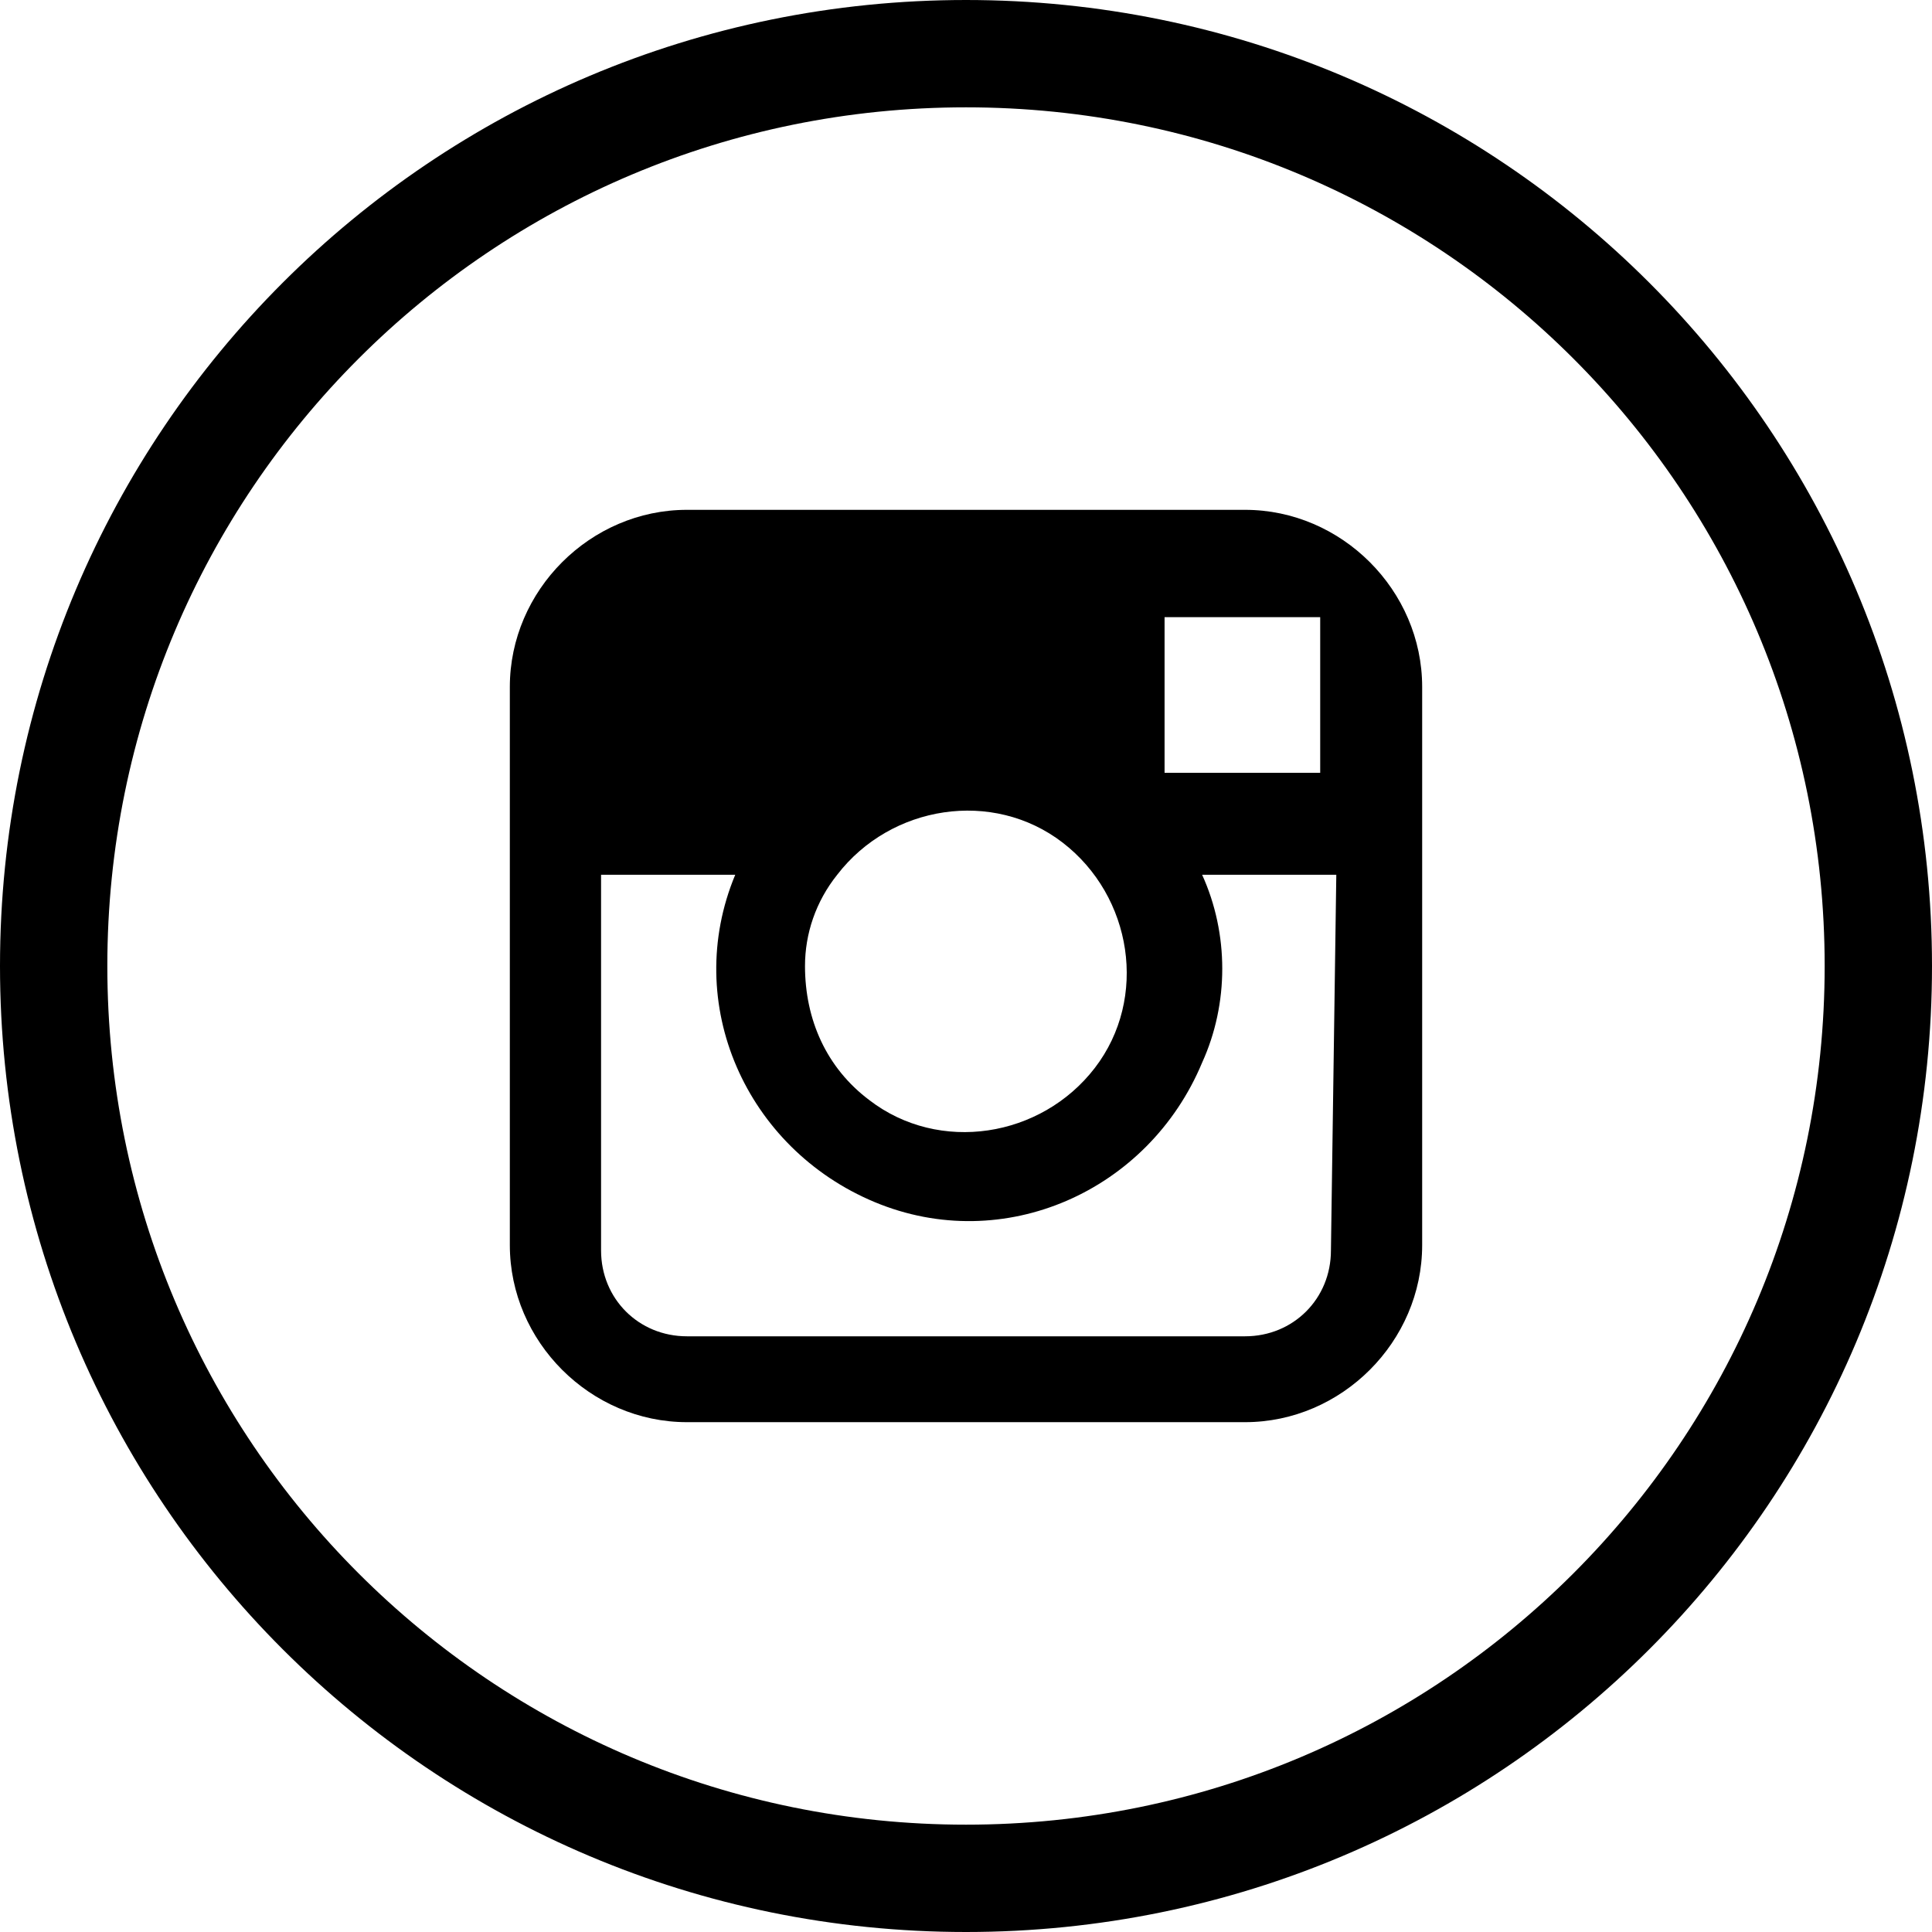
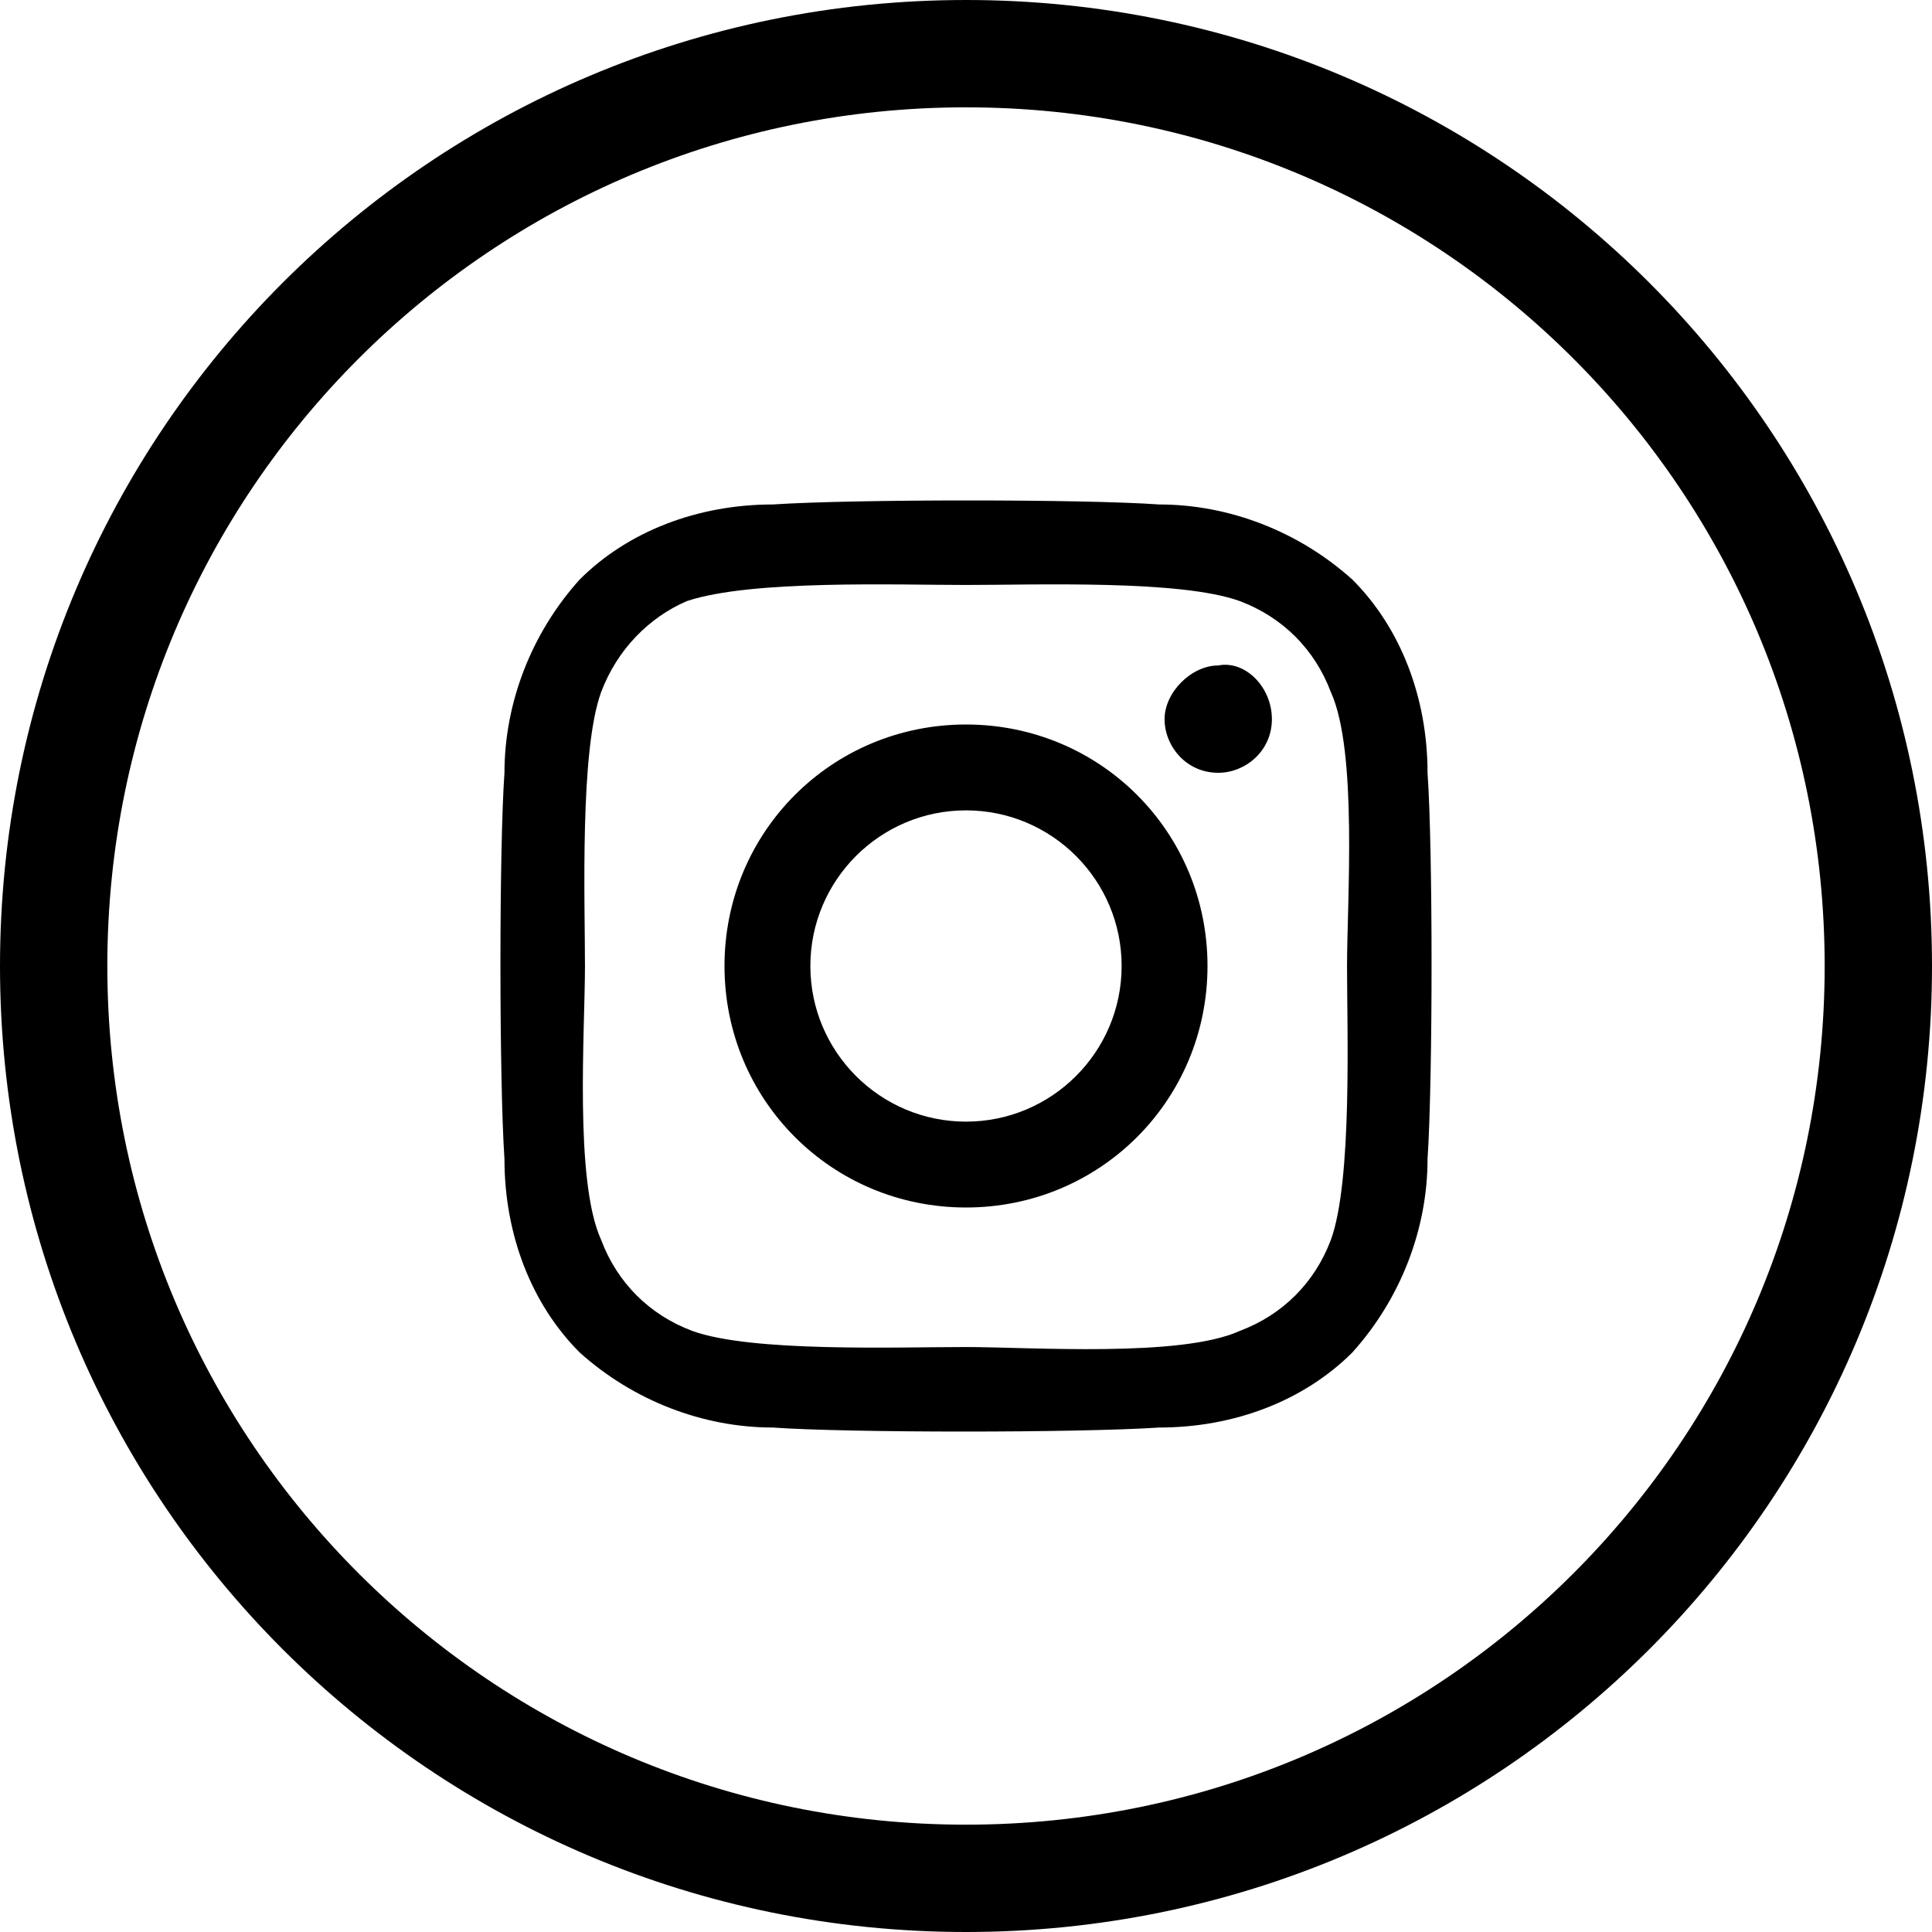
- <svg xmlns="http://www.w3.org/2000/svg" version="1.1" id="Layer_1" x="0px" y="0px" viewBox="0 0 36 36" style="enable-background:new 0 0 36 36" xml:space="preserve">
+ <svg xmlns="http://www.w3.org/2000/svg" version="1.1" id="Layer_1" x="0px" y="0px" viewBox="0 0 36 36" style="enable-background:new 0 0 36 36;" xml:space="preserve">
  <path fill="none" stroke="currentColor" stroke-width="2" d="M18,35c9.4,0,17-7.6,17-17S27.4,1,18,1S1,8.6,1,18S8.6,35,18,35" />
-   <path fill="currentColor" d="M23.2,9.5H12.8c-1.8,0-3.3,1.5-3.3,3.3l0,0v10.4c0,1.8,1.5,3.3,3.3,3.3h0h10.4c1.8,0,3.3-1.5,3.3-3.3v0V12.8  C26.5,11,25,9.5,23.2,9.5C23.2,9.5,23.2,9.5,23.2,9.5z M24.2,11.5h0.4v2.9h-2.9v-2.9L24.2,11.5z M15.6,16.3c1-1.3,2.9-1.6,4.2-0.6  s1.6,2.9,0.6,4.2c-1,1.3-2.9,1.6-4.2,0.6C15.4,19.9,15,19,15,18C15,17.4,15.2,16.8,15.6,16.3L15.6,16.3z M24.8,23.3  c0,0.9-0.7,1.6-1.6,1.6H12.8c-0.9,0-1.6-0.7-1.6-1.6v-7h2.5c-1,2.4,0.2,5.1,2.6,6.1s5.1-0.2,6.1-2.6c0.5-1.1,0.5-2.4,0-3.5h2.5  L24.8,23.3z" />
+   <path fill="currentColor" d="M18,13.5c-2.5,0-4.5,2-4.5,4.5s2,4.5,4.5,4.5s4.5-2,4.5-4.5l0,0C22.5,15.5,20.5,13.5,18,13.5L18,13.5z M18,20.9  c-1.6,0-2.9-1.3-2.9-2.9c0-1.6,1.3-2.9,2.9-2.9c1.6,0,2.9,1.3,2.9,2.9l0,0C20.9,19.6,19.6,20.9,18,20.9z M23.7,13.4c0,0.6-0.5,1-1,1  c-0.6,0-1-0.5-1-1s0.5-1,1-1l0,0C23.2,12.3,23.7,12.8,23.7,13.4L23.7,13.4L23.7,13.4z M26.6,14.4c0-1.4-0.5-2.7-1.4-3.6  c-1-0.9-2.3-1.4-3.6-1.4c-1.4-0.1-5.7-0.1-7.2,0c-1.4,0-2.7,0.5-3.6,1.4c-0.9,1-1.4,2.3-1.4,3.6c-0.1,1.4-0.1,5.7,0,7.2  c0,1.4,0.5,2.7,1.4,3.6c1,0.9,2.3,1.4,3.6,1.4c1.4,0.1,5.7,0.1,7.2,0c1.4,0,2.7-0.5,3.6-1.4c0.9-1,1.4-2.3,1.4-3.6  C26.7,20.1,26.7,15.8,26.6,14.4L26.6,14.4z M24.8,23.1c-0.3,0.8-0.9,1.4-1.7,1.7c-1.1,0.5-3.9,0.3-5.1,0.3c-1.3,0-4,0.1-5.1-0.3  c-0.8-0.3-1.4-0.9-1.7-1.7c-0.5-1.1-0.3-3.9-0.3-5.1s-0.1-4,0.3-5.1c0.3-0.8,0.9-1.4,1.6-1.7c1.2-0.4,3.9-0.3,5.2-0.3  c1.3,0,4-0.1,5.1,0.3c0.8,0.3,1.4,0.9,1.7,1.7c0.5,1.1,0.3,3.9,0.3,5.1S25.2,22,24.8,23.1L24.8,23.1z" />
</svg>
